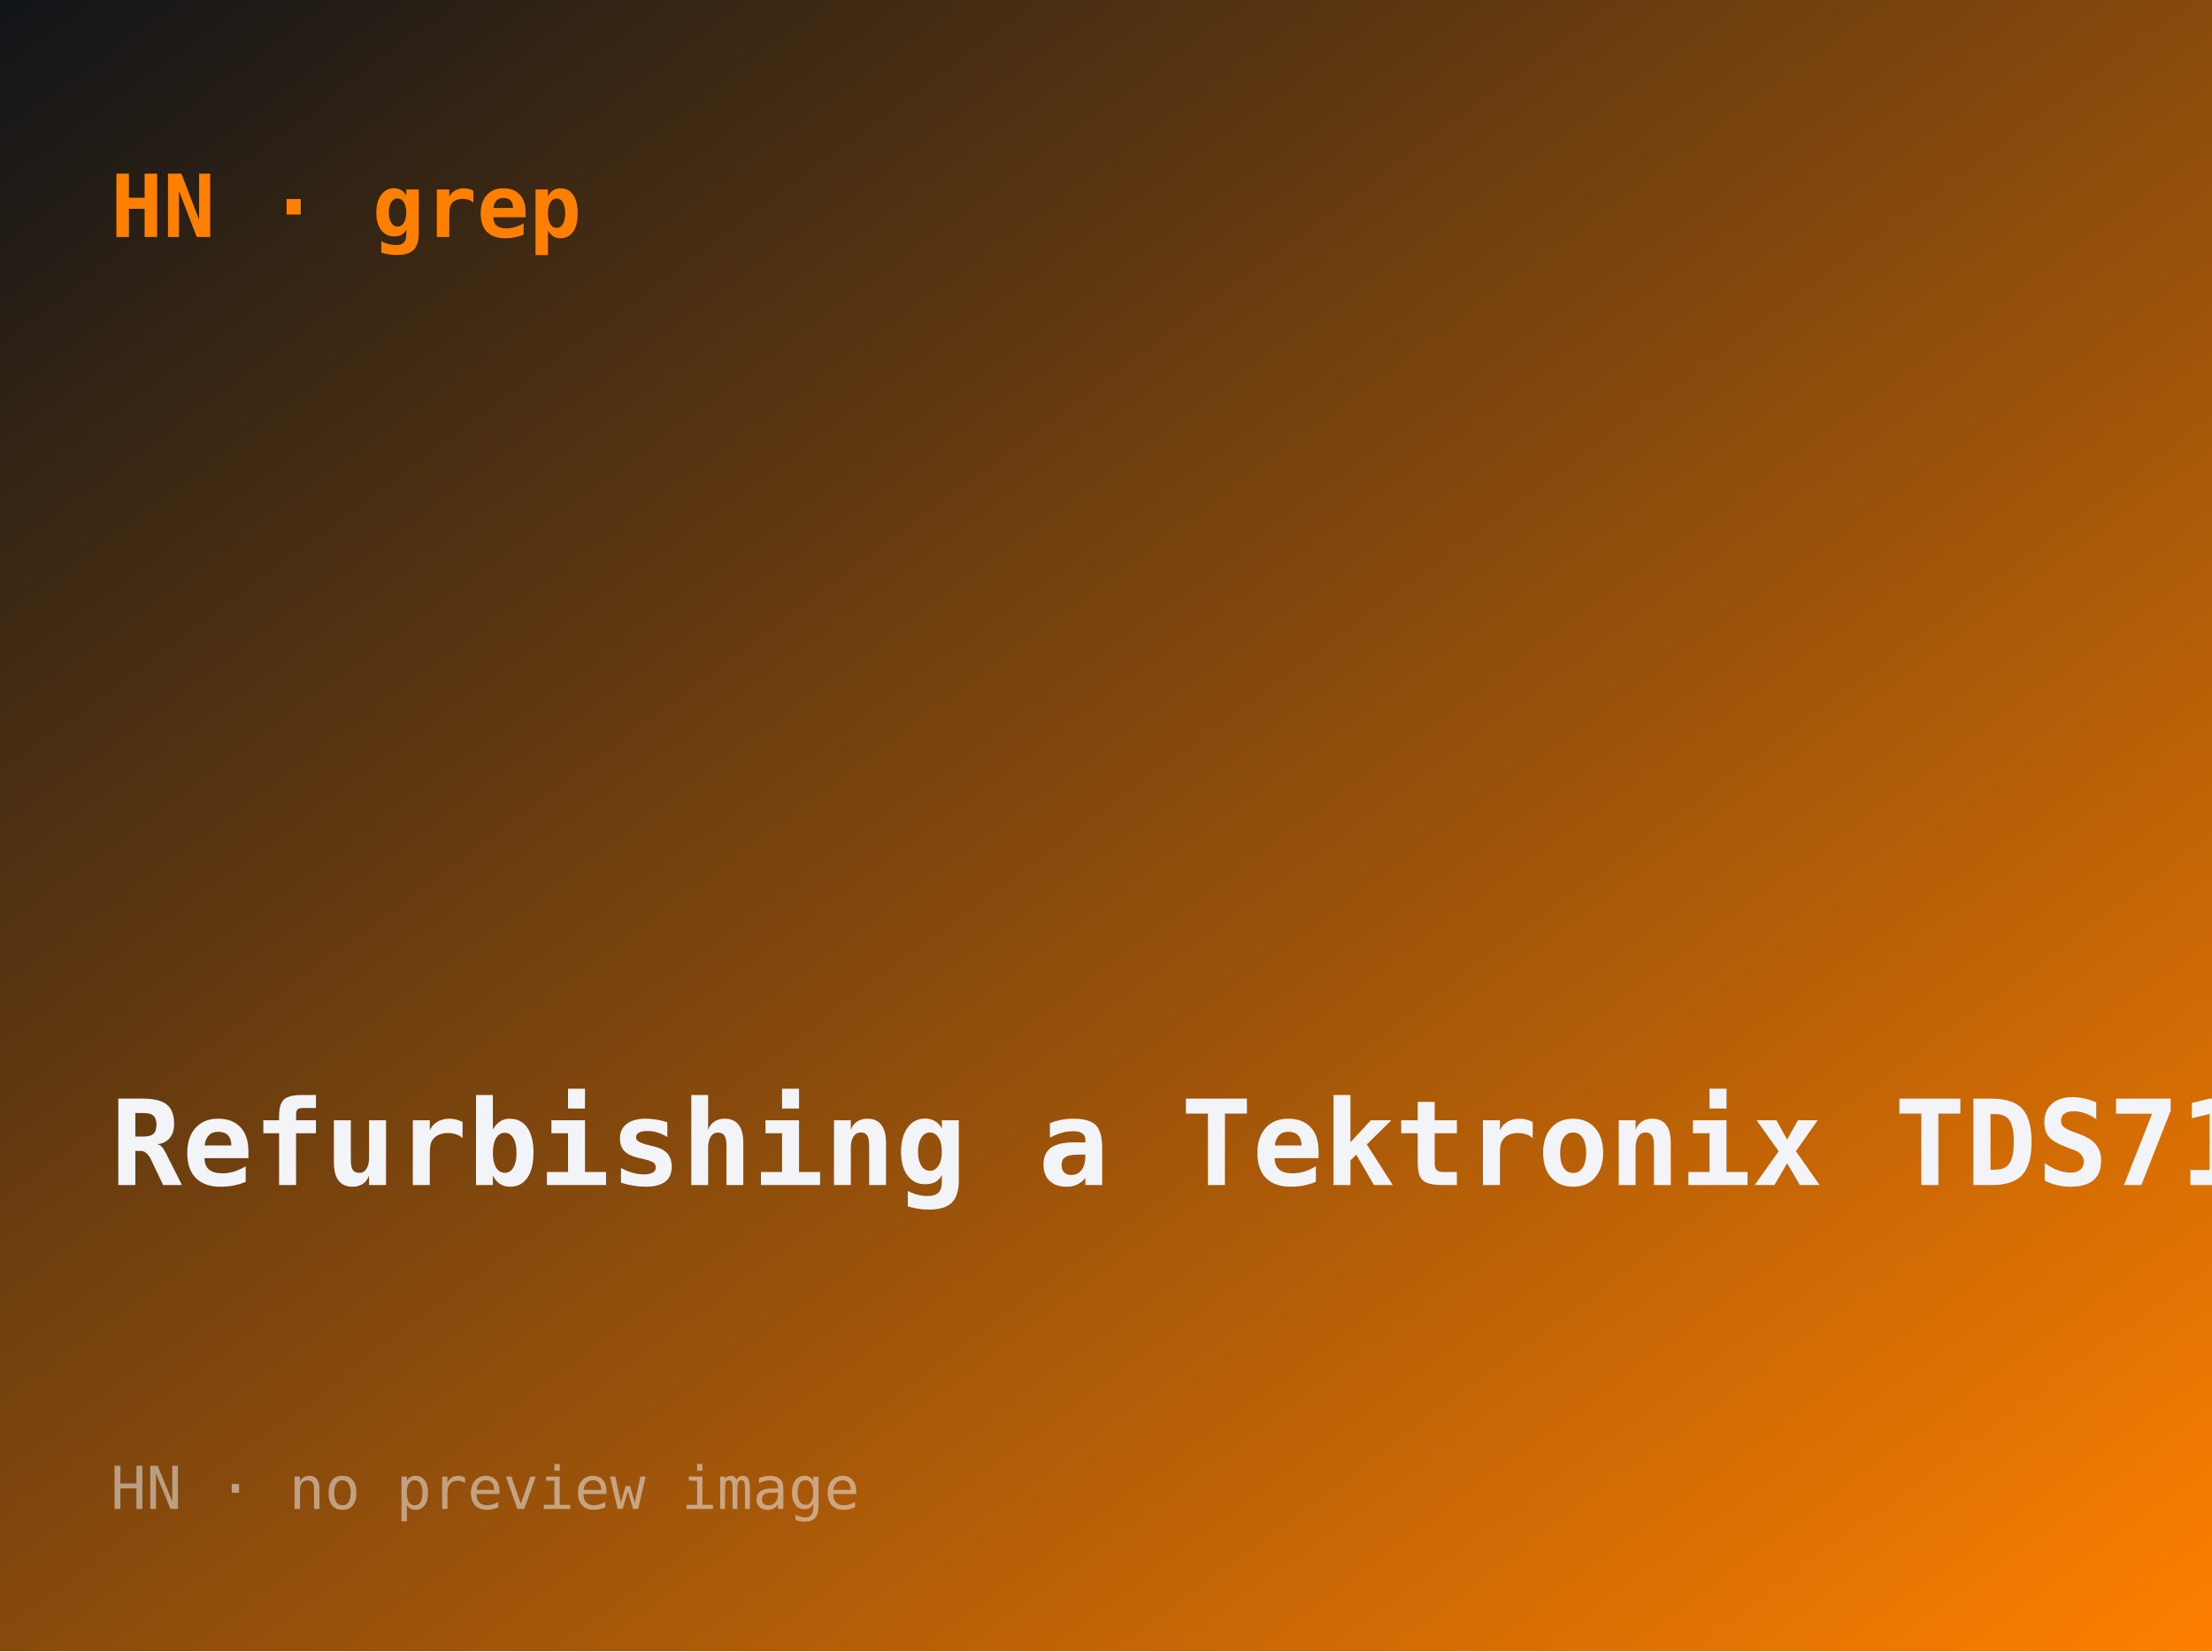
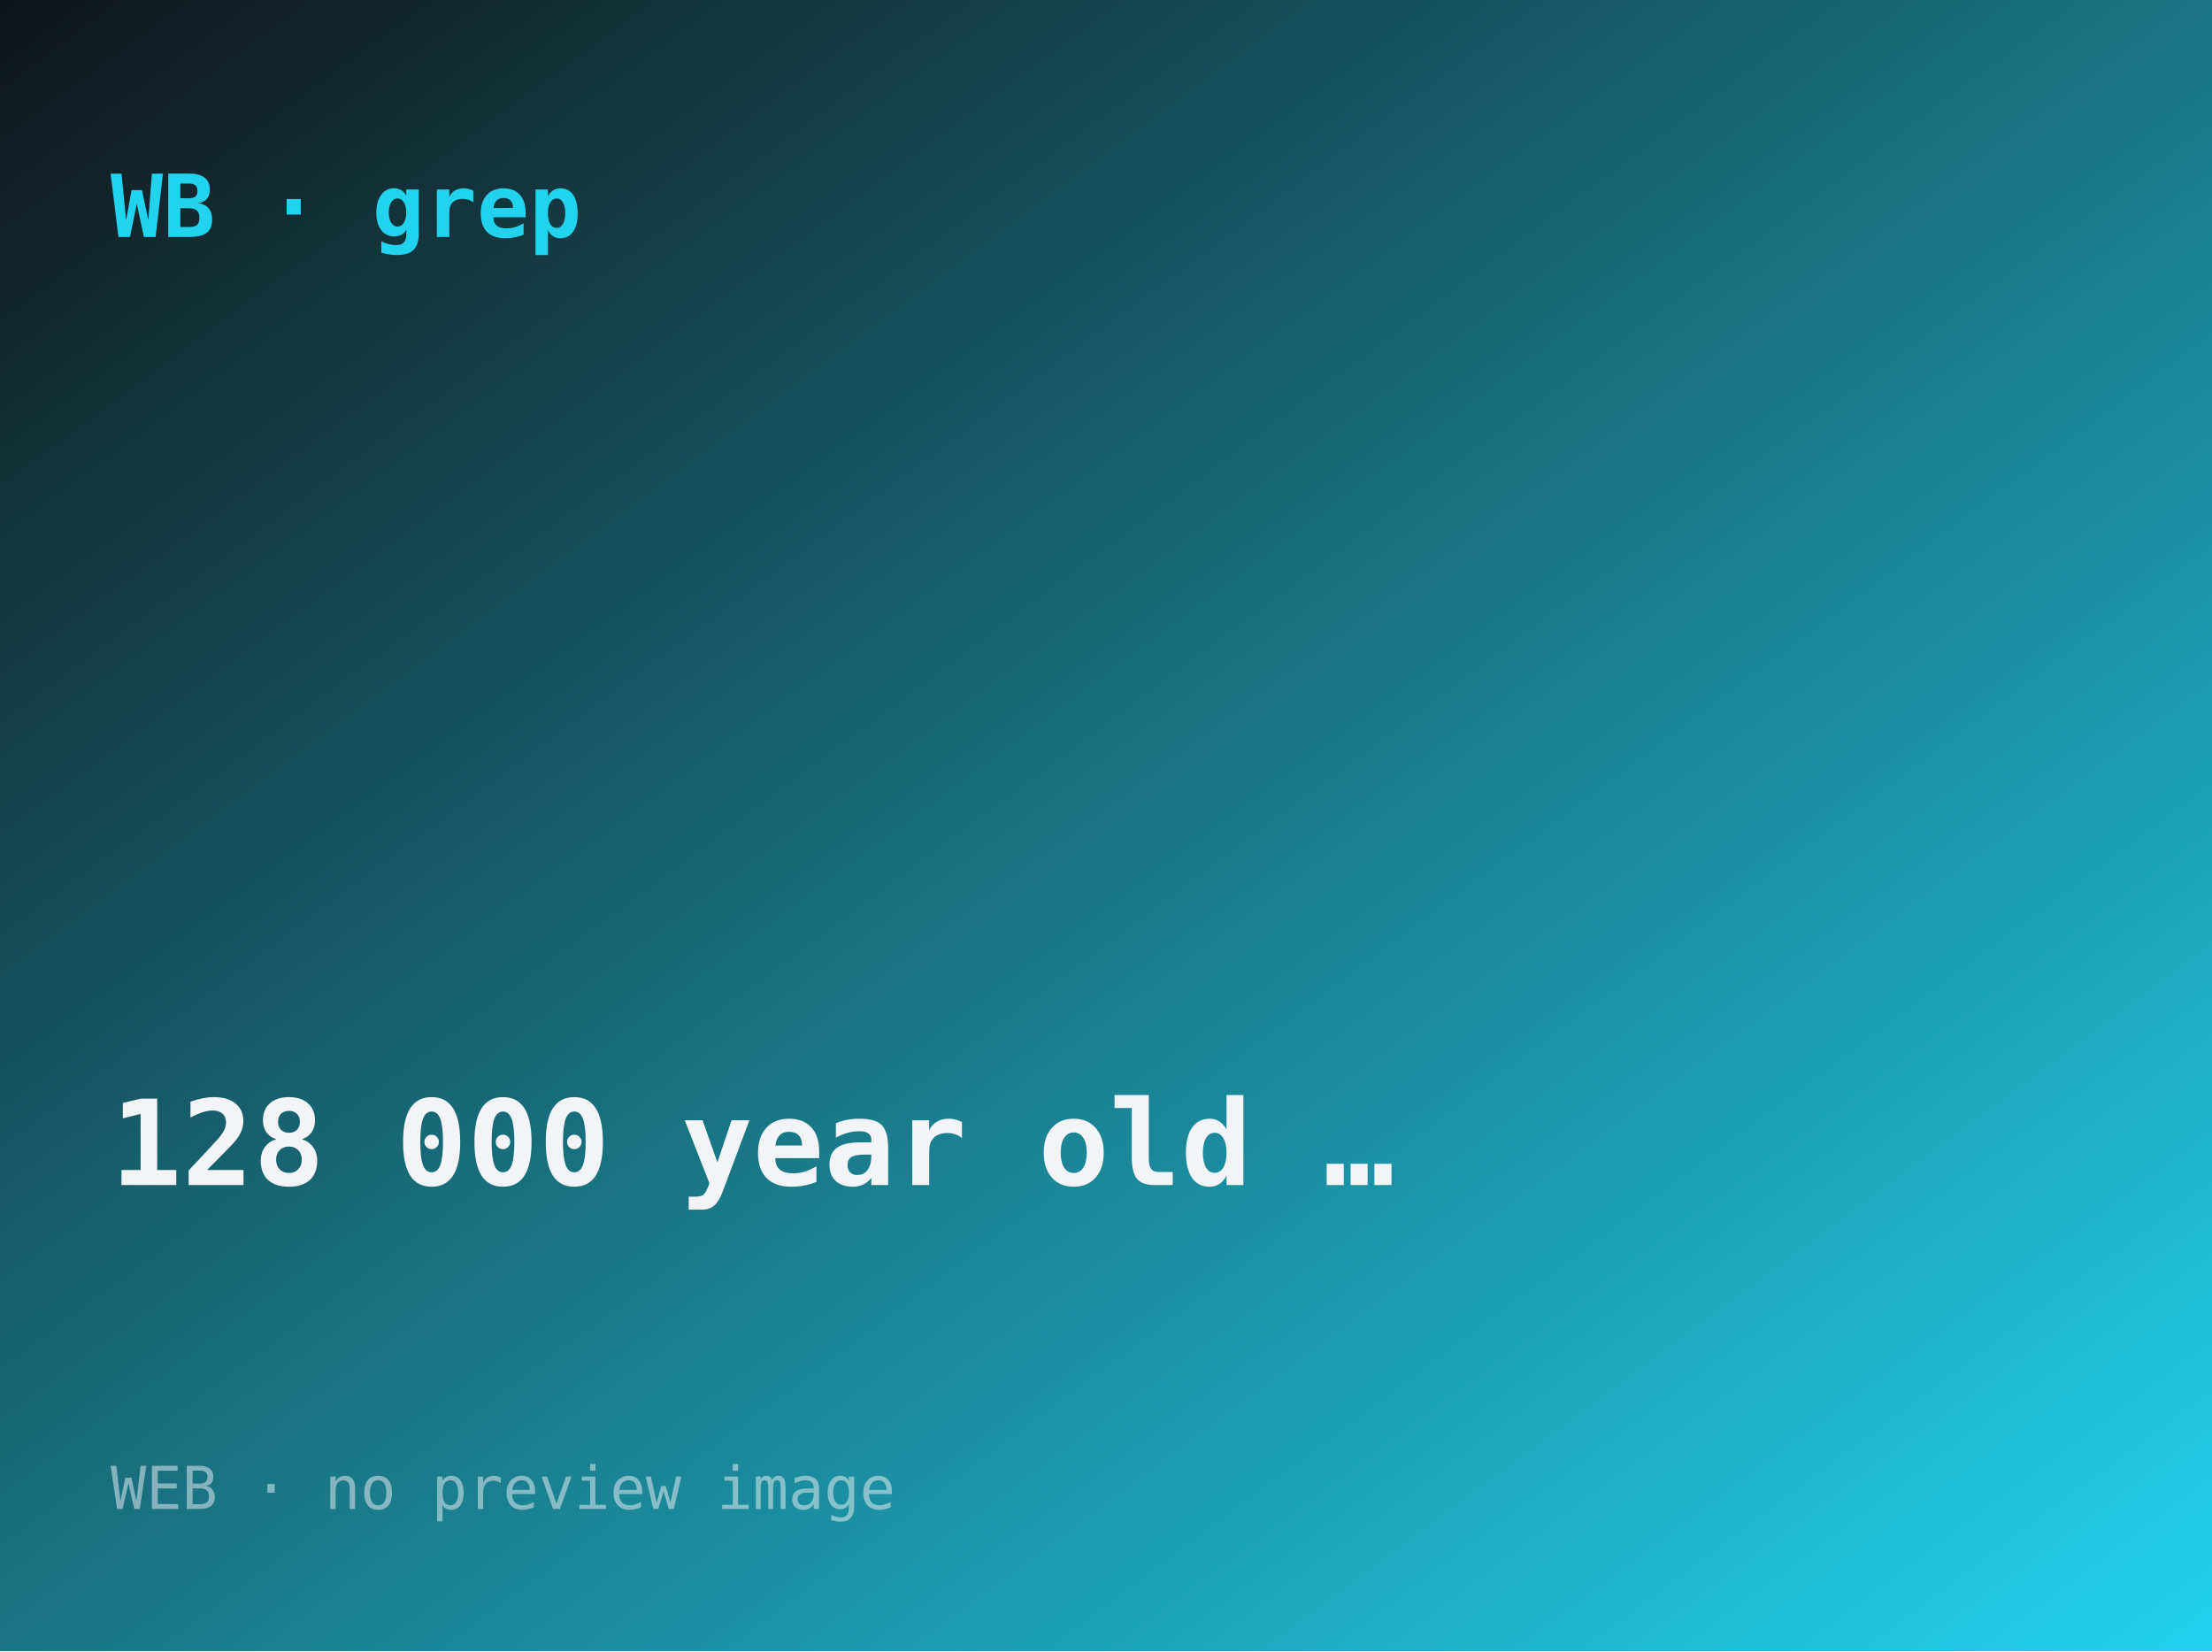
- <svg xmlns="http://www.w3.org/2000/svg" width="560" height="418" viewBox="0 0 560 418" role="img" aria-label="Refurbishing a Tektronix TDS7104">
+ <svg xmlns="http://www.w3.org/2000/svg" width="560" height="418" viewBox="0 0 560 418" role="img" aria-label="128,000-year-old ice in Tibet could rewrite climate history">
  <defs>
    <linearGradient id="g" x1="0" y1="0" x2="1" y2="1">
      <stop offset="0" stop-color="#101418" />
-       <stop offset="1" stop-color="#ff8000" />
+       <stop offset="1" stop-color="#22d3ee" />
    </linearGradient>
  </defs>
  <rect width="560" height="418" fill="url(#g)" />
-   <text x="28" y="60" font-family="ui-monospace,monospace" font-size="22" fill="#ff8000" font-weight="700">HN · grep</text>
-   <text x="28" y="300" font-family="ui-monospace,monospace" font-size="30" fill="#f2f4f8" font-weight="600">Refurbishing a Tektronix TDS7104</text>
-   <text x="28" y="382" font-family="ui-monospace,monospace" font-size="15" fill="rgba(242,244,248,.5)">HN · no preview image</text>
+   <text x="28" y="60" font-family="ui-monospace,monospace" font-size="22" fill="#22d3ee" font-weight="700">WB · grep</text>
+   <text x="28" y="300" font-family="ui-monospace,monospace" font-size="30" fill="#f2f4f8" font-weight="600">128 000 year old …</text>
+   <text x="28" y="382" font-family="ui-monospace,monospace" font-size="15" fill="rgba(242,244,248,.5)">WEB · no preview image</text>
</svg>
